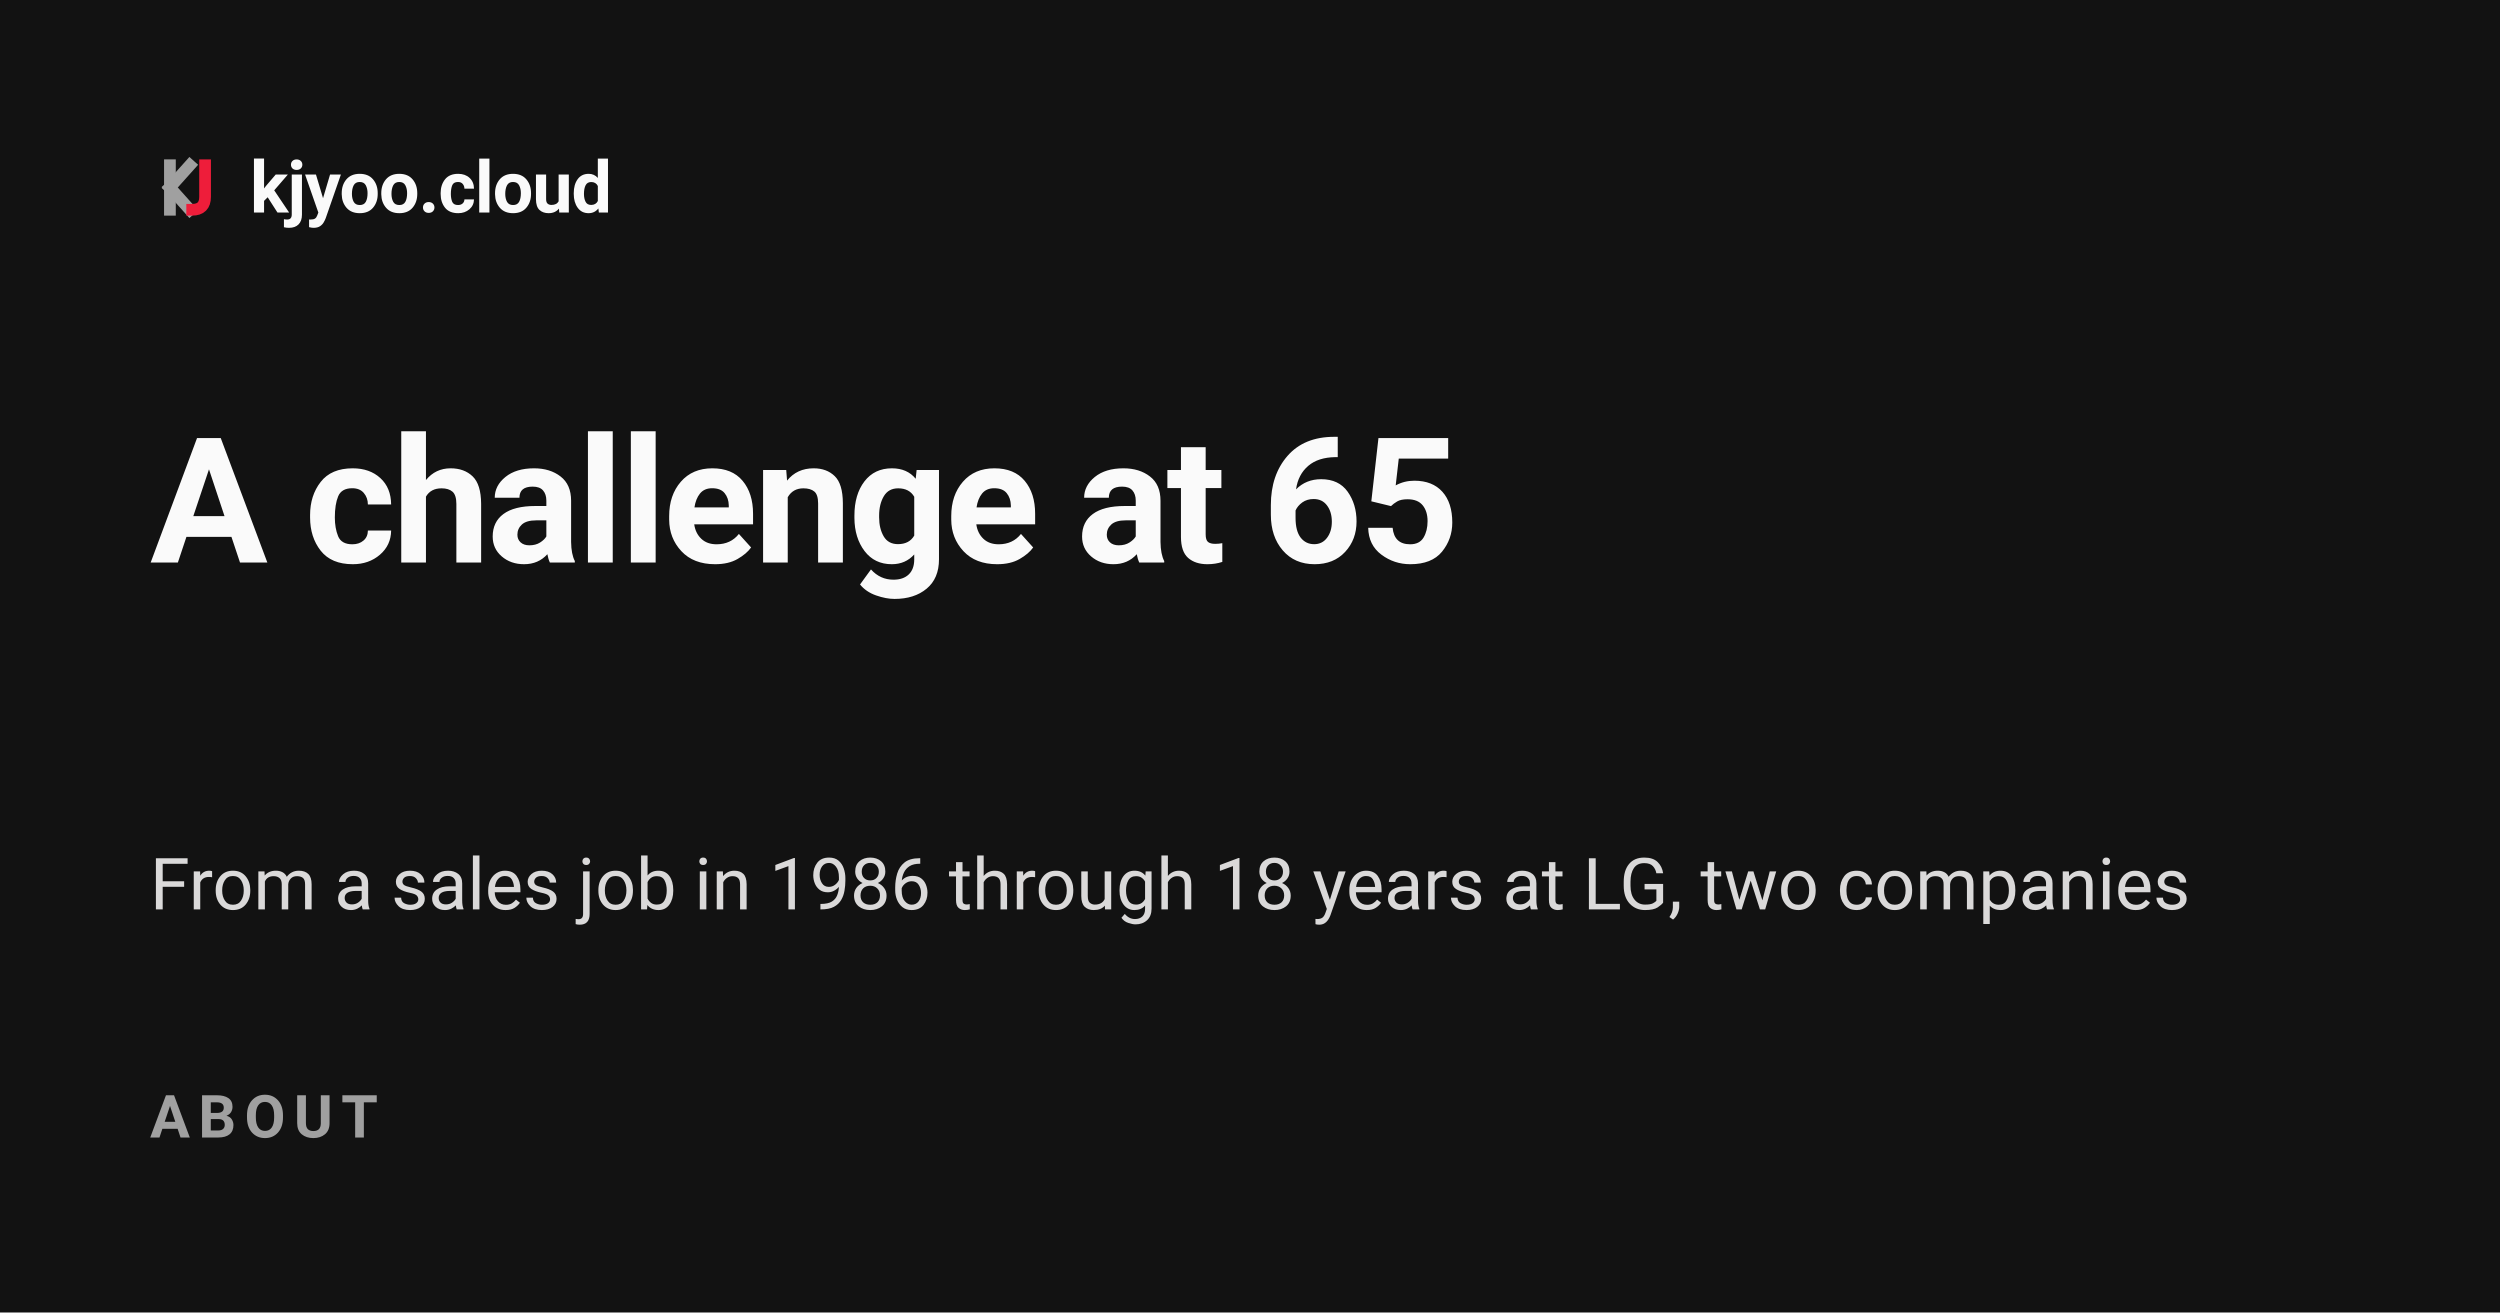
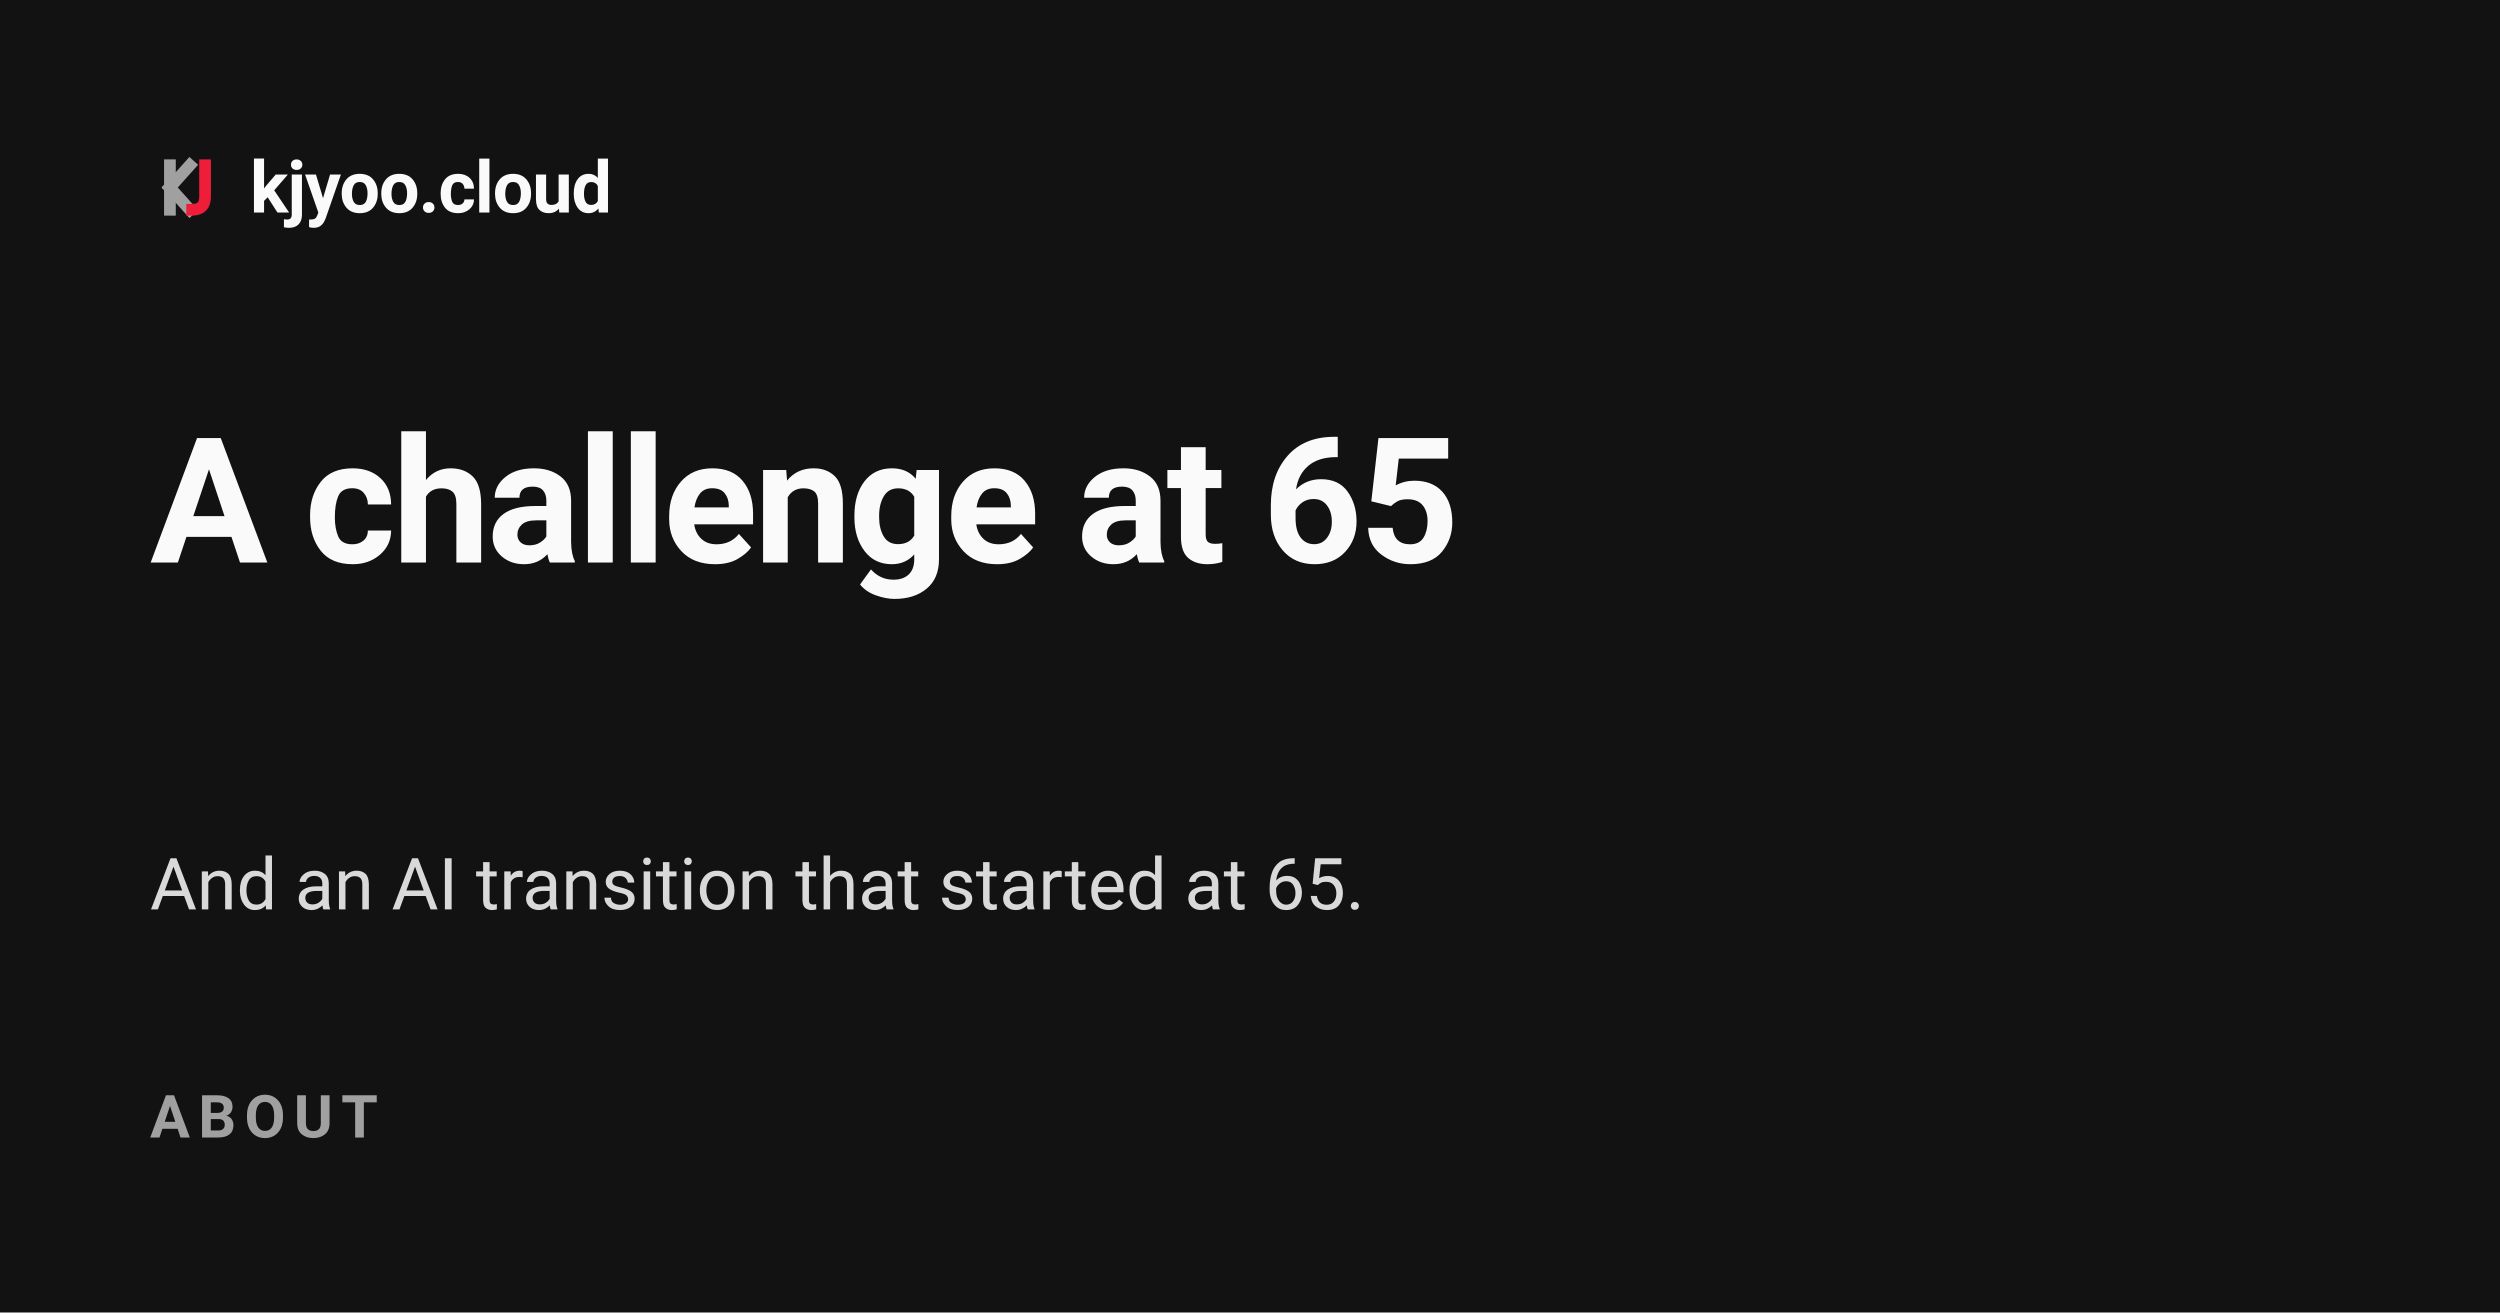
<svg xmlns="http://www.w3.org/2000/svg" viewBox="0 0 800 420" width="800" height="420">
  <rect width="800" height="420" fill="#121212" />
  <svg x="48" y="48" width="24" height="24" viewBox="0 0 64 64">
    <g fill="none" stroke-linecap="square" stroke-linejoin="miter">
      <path d="M17 13 V51" stroke="#A0A0A0" stroke-width="10" />
      <path d="M17 32 L34 13" stroke="#A0A0A0" stroke-width="10" />
      <path d="M17 32 L34 51" stroke="#A0A0A0" stroke-width="10" />
      <path d="M47 13 V40 Q47 51 36 51" stroke="#EE1D3A" stroke-width="10" />
    </g>
  </svg>
  <text x="80" y="68" font-family="'Nanum Gothic','Noto Sans KR',-apple-system,BlinkMacSystemFont,'Segoe UI',Roboto,sans-serif" font-size="23" font-weight="700" letter-spacing="-0.35" fill="#FAFAFA">kjyoo.cloud</text>
  <text x="48" y="180" font-family="'Nanum Gothic','Noto Sans KR',-apple-system,BlinkMacSystemFont,'Segoe UI',Roboto,sans-serif" font-size="56" font-weight="700" letter-spacing="-1.12" fill="#FAFAFA">A challenge at 65</text>
-   <text x="48" y="291" font-family="'Nanum Gothic','Noto Sans KR',-apple-system,BlinkMacSystemFont,'Segoe UI',Roboto,sans-serif" font-size="23" font-weight="400" fill="#DAD9D9">From a sales job in 1986 through 18 years at LG, two companies</text>
+   <text x="48" y="291" font-family="'Nanum Gothic','Noto Sans KR',-apple-system,BlinkMacSystemFont,'Segoe UI',Roboto,sans-serif" font-size="23" font-weight="400" fill="#DAD9D9">And an AI transition that started at 65.</text>
  <text x="48" y="364" font-family="'Nanum Gothic','Noto Sans KR',-apple-system,BlinkMacSystemFont,'Segoe UI',Roboto,sans-serif" font-size="19" font-weight="700" letter-spacing="2.66" fill="#A0A0A0">ABOUT</text>
</svg>
